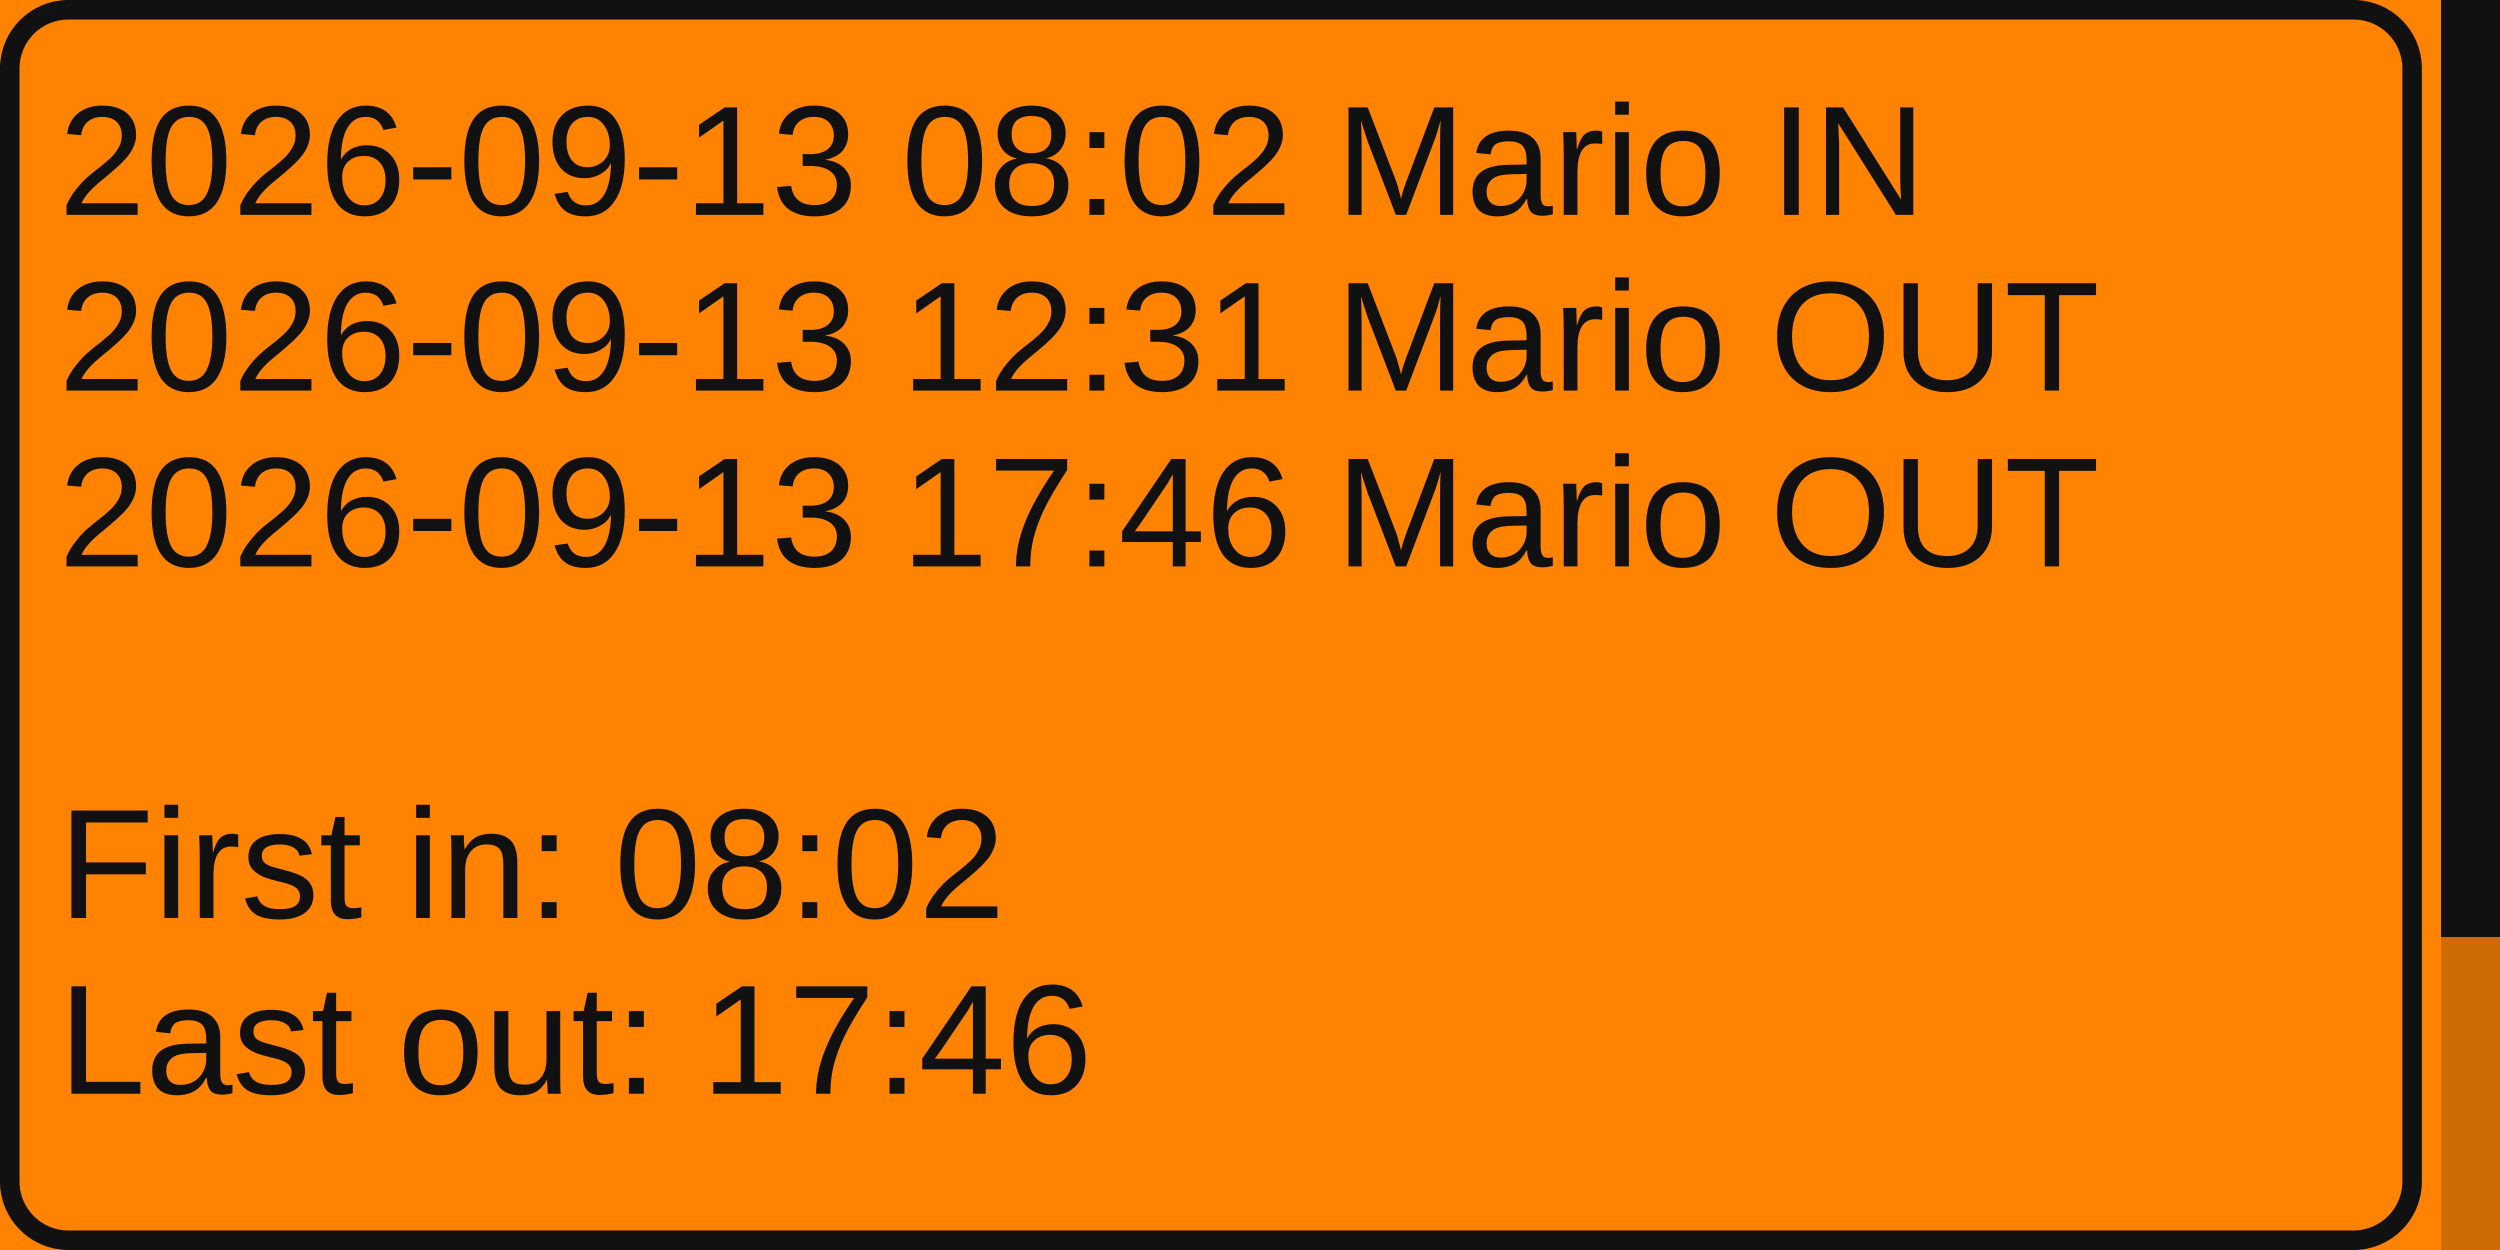
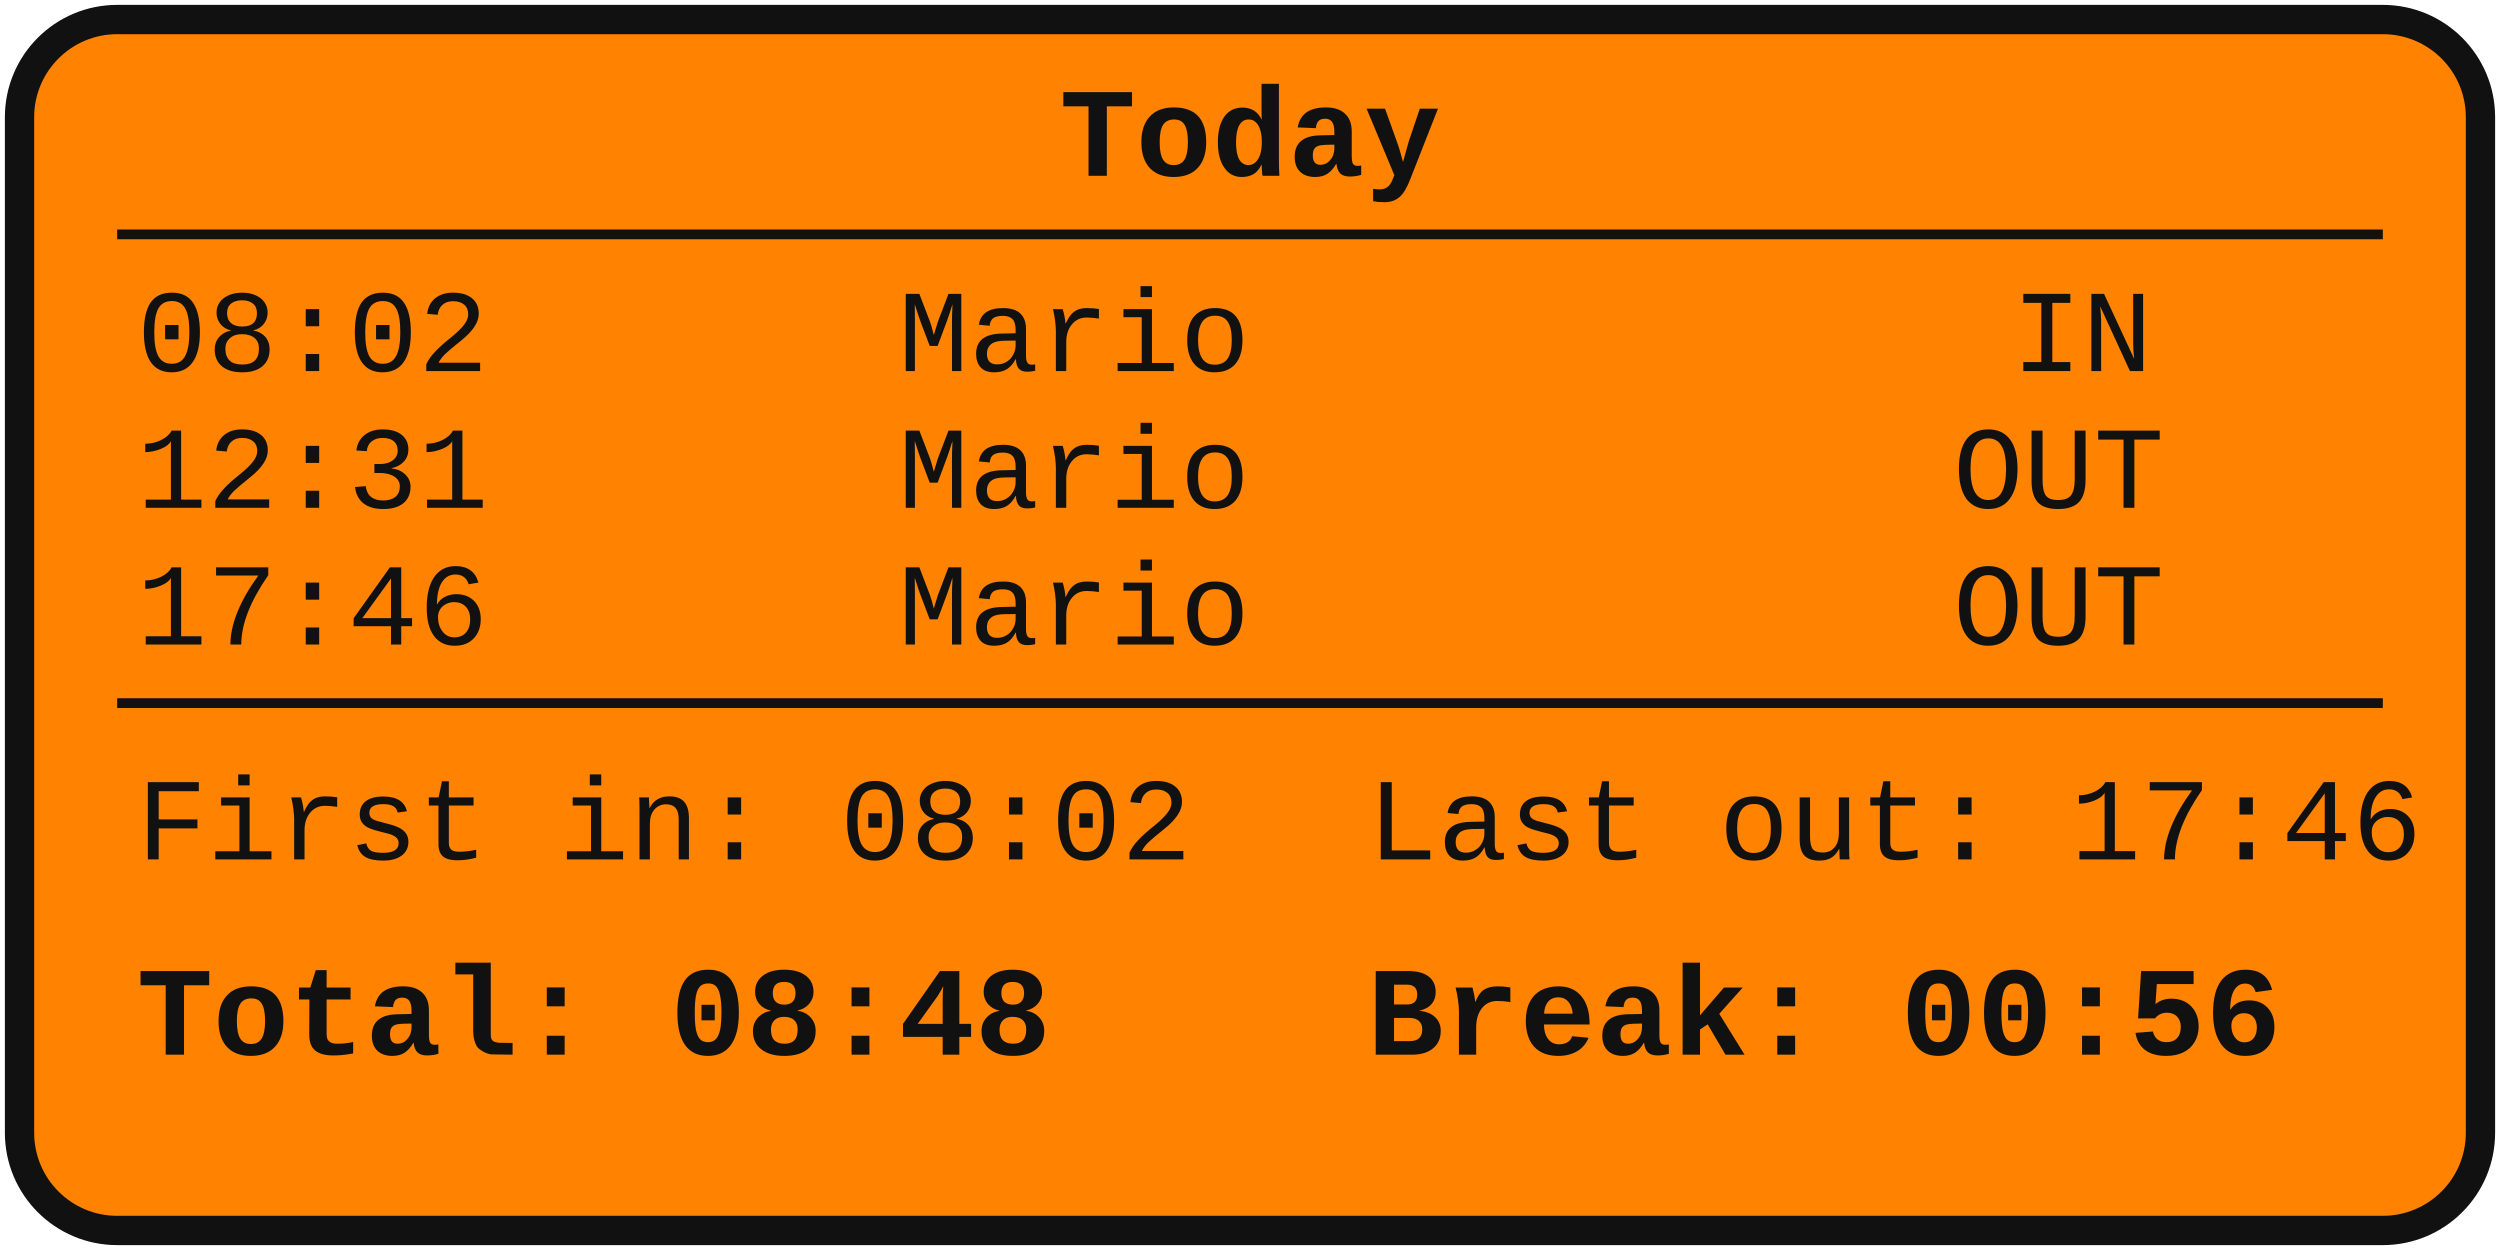
- <svg xmlns="http://www.w3.org/2000/svg" viewBox="0 0 128 64" width="128" height="64" font-family="Arial,Helvetica,sans-serif" text-rendering="geometricPrecision">
-   <rect x="0" y="0" width="128" height="64" fill="#FF8200" />
-   <rect x="0.5" y="0.5" width="123" height="63" rx="3" fill="none" stroke="#111" stroke-width="1" />
-   <g font-size="8" fill="#111">
-     <text x="3" y="11">2026-09-13 08:02 Mario IN</text>
-     <text x="3" y="20">2026-09-13 12:31 Mario OUT</text>
-     <text x="3" y="29">2026-09-13 17:46 Mario OUT</text>
-     <text x="3" y="47">First in: 08:02</text>
-     <text x="3" y="56">Last out: 17:46</text>
+ <svg xmlns="http://www.w3.org/2000/svg" viewBox="0 0 256 128" width="256" height="128" font-family="'Courier New',monospace">
+   <rect x="2" y="2" width="252" height="124" rx="10" fill="#FF8200" stroke="#111" stroke-width="3" />
+   <text x="128" y="18" text-anchor="middle" font-size="13" font-weight="bold" fill="#111">Today</text>
+   <line x1="12" y1="24" x2="244" y2="24" stroke="#111" stroke-width="1" />
+   <g font-size="12" fill="#111">
+     <text x="14" y="38">08:02</text>
+     <text x="92" y="38">Mario</text>
+     <text x="206" y="38">IN</text>
+     <text x="14" y="52">12:31</text>
+     <text x="92" y="52">Mario</text>
+     <text x="200" y="52">OUT</text>
+     <text x="14" y="66">17:46</text>
+     <text x="92" y="66">Mario</text>
+     <text x="200" y="66">OUT</text>
  </g>
-   <rect x="125" y="0" width="3" height="64" fill="#111" opacity="0.2" shape-rendering="crispEdges" />
-   <rect x="125" y="0" width="3" height="48" fill="#111" shape-rendering="crispEdges" />
+   <line x1="12" y1="72" x2="244" y2="72" stroke="#111" stroke-width="1" />
+   <g font-size="12" fill="#111">
+     <text x="14" y="88">First in: 08:02</text>
+     <text x="140" y="88">Last out: 17:46</text>
+   </g>
+   <text x="14" y="108" font-size="13" font-weight="bold" fill="#111">Total: 08:48</text>
+   <text x="140" y="108" font-size="13" font-weight="bold" fill="#111">Break: 00:56</text>
</svg>
